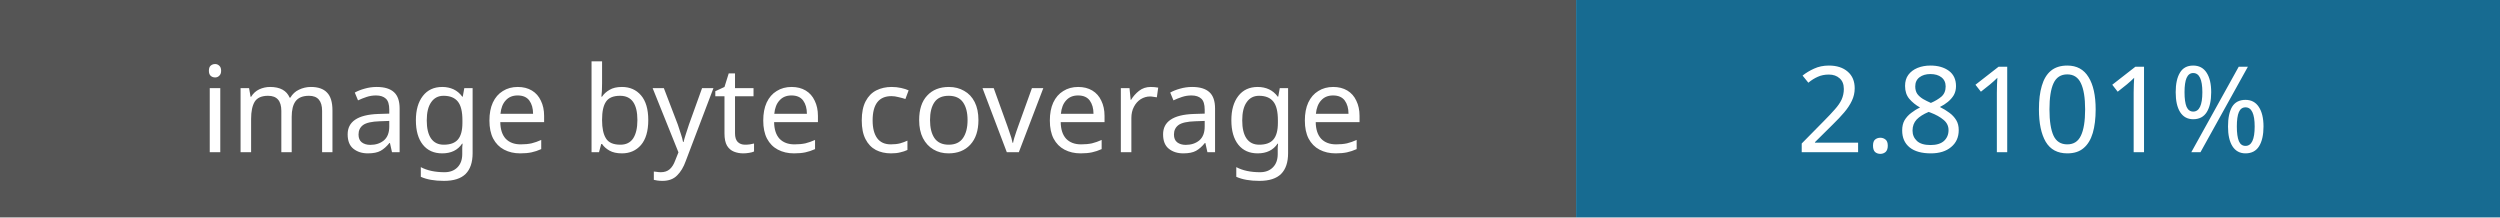
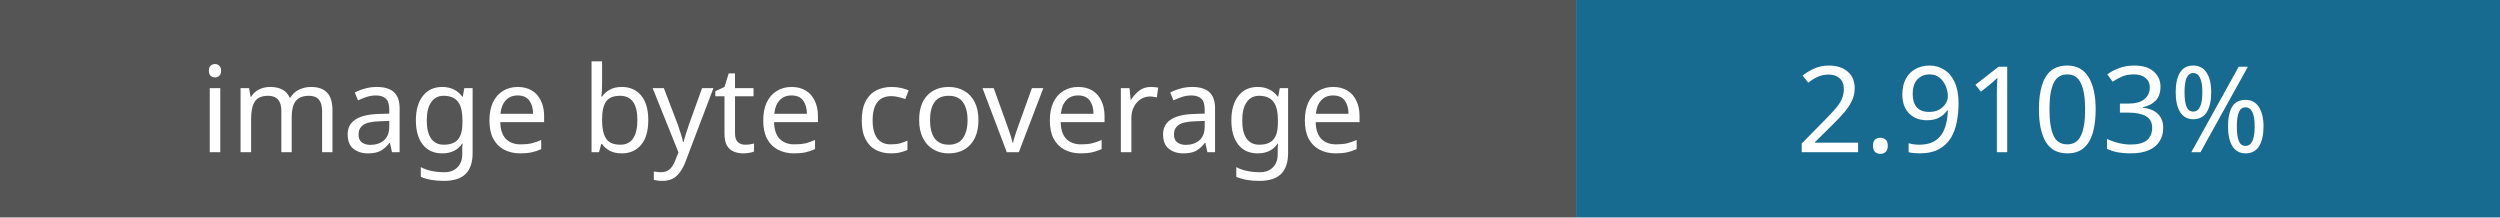
- <svg xmlns="http://www.w3.org/2000/svg" width="230" height="20" role="img" aria-label="Image coverage: 2.8101%">
+ <svg xmlns="http://www.w3.org/2000/svg" width="230" height="20" role="img" aria-label="Image coverage: 2.9103%">
  <rect width="145" height="20" fill="#555" />
  <rect x="145" width="85" height="20" fill="#176b91" />
  <g fill="#fff" font-family="Verdana,sans-serif" font-size="11" text-anchor="middle">
    <text x="72" y="14">image byte coverage</text>
-     <text x="187" y="14">2.8101%</text>
+     <text x="187" y="14">2.9103%</text>
  </g>
</svg>
